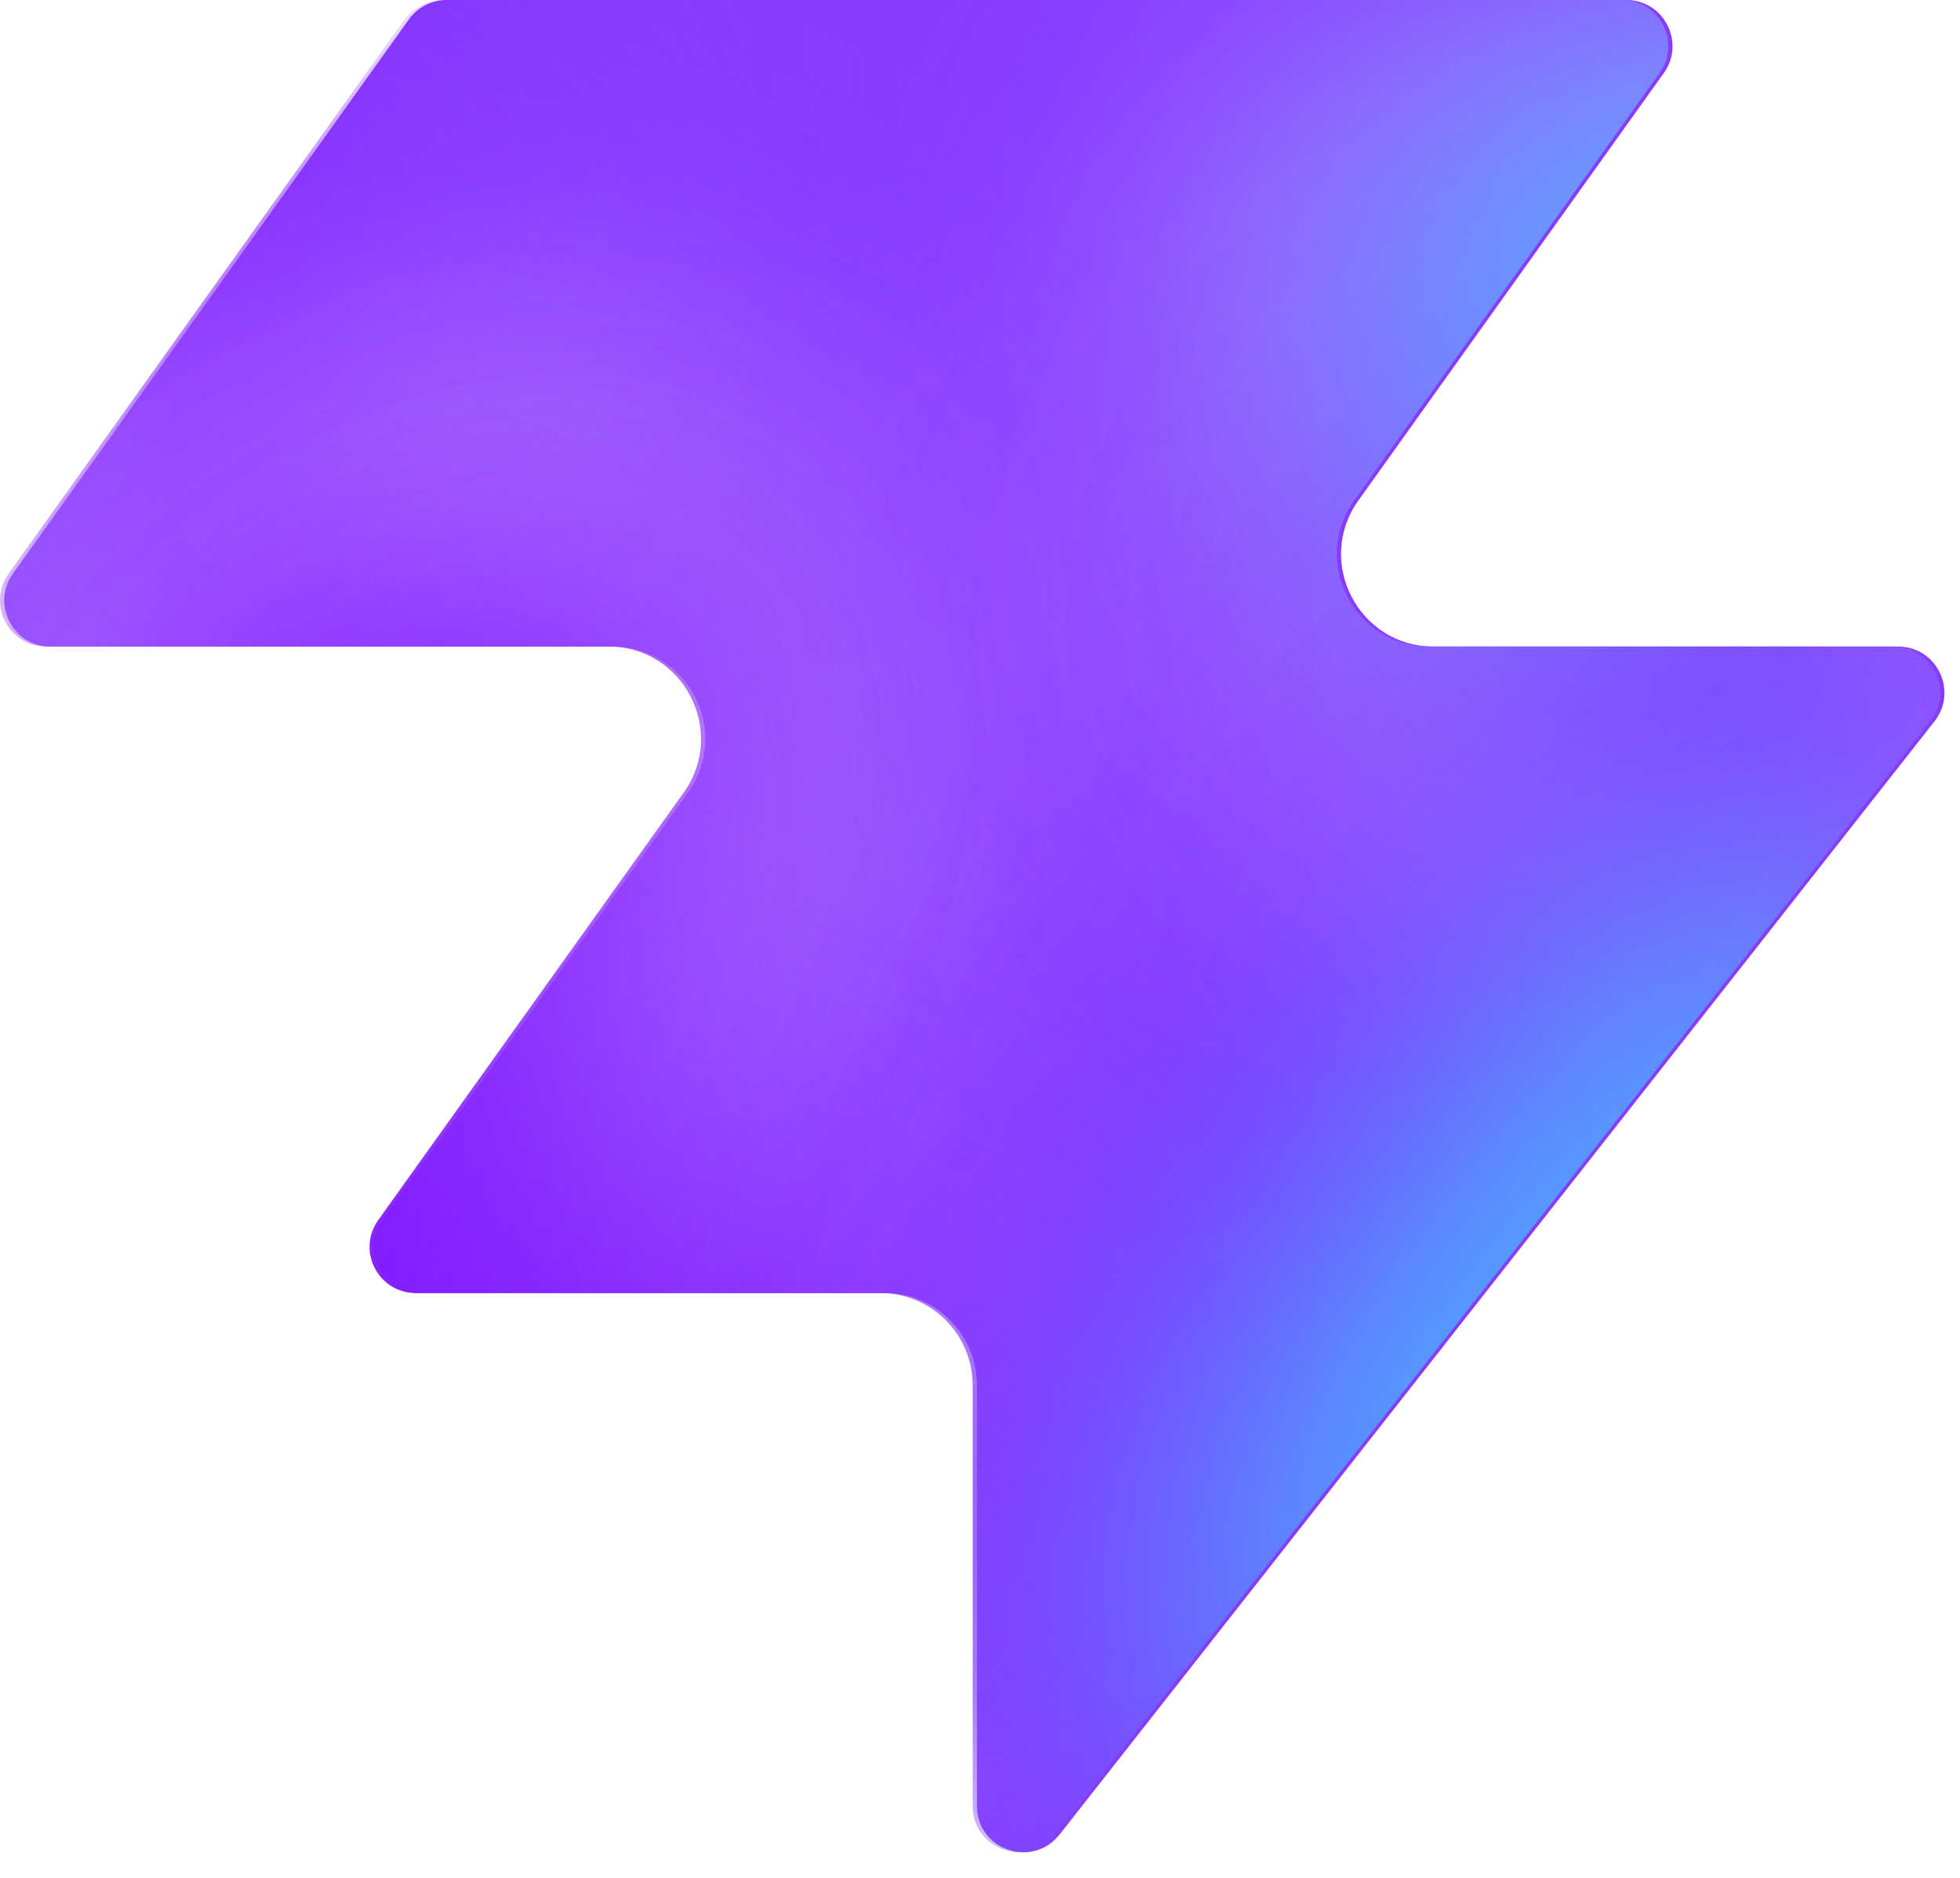
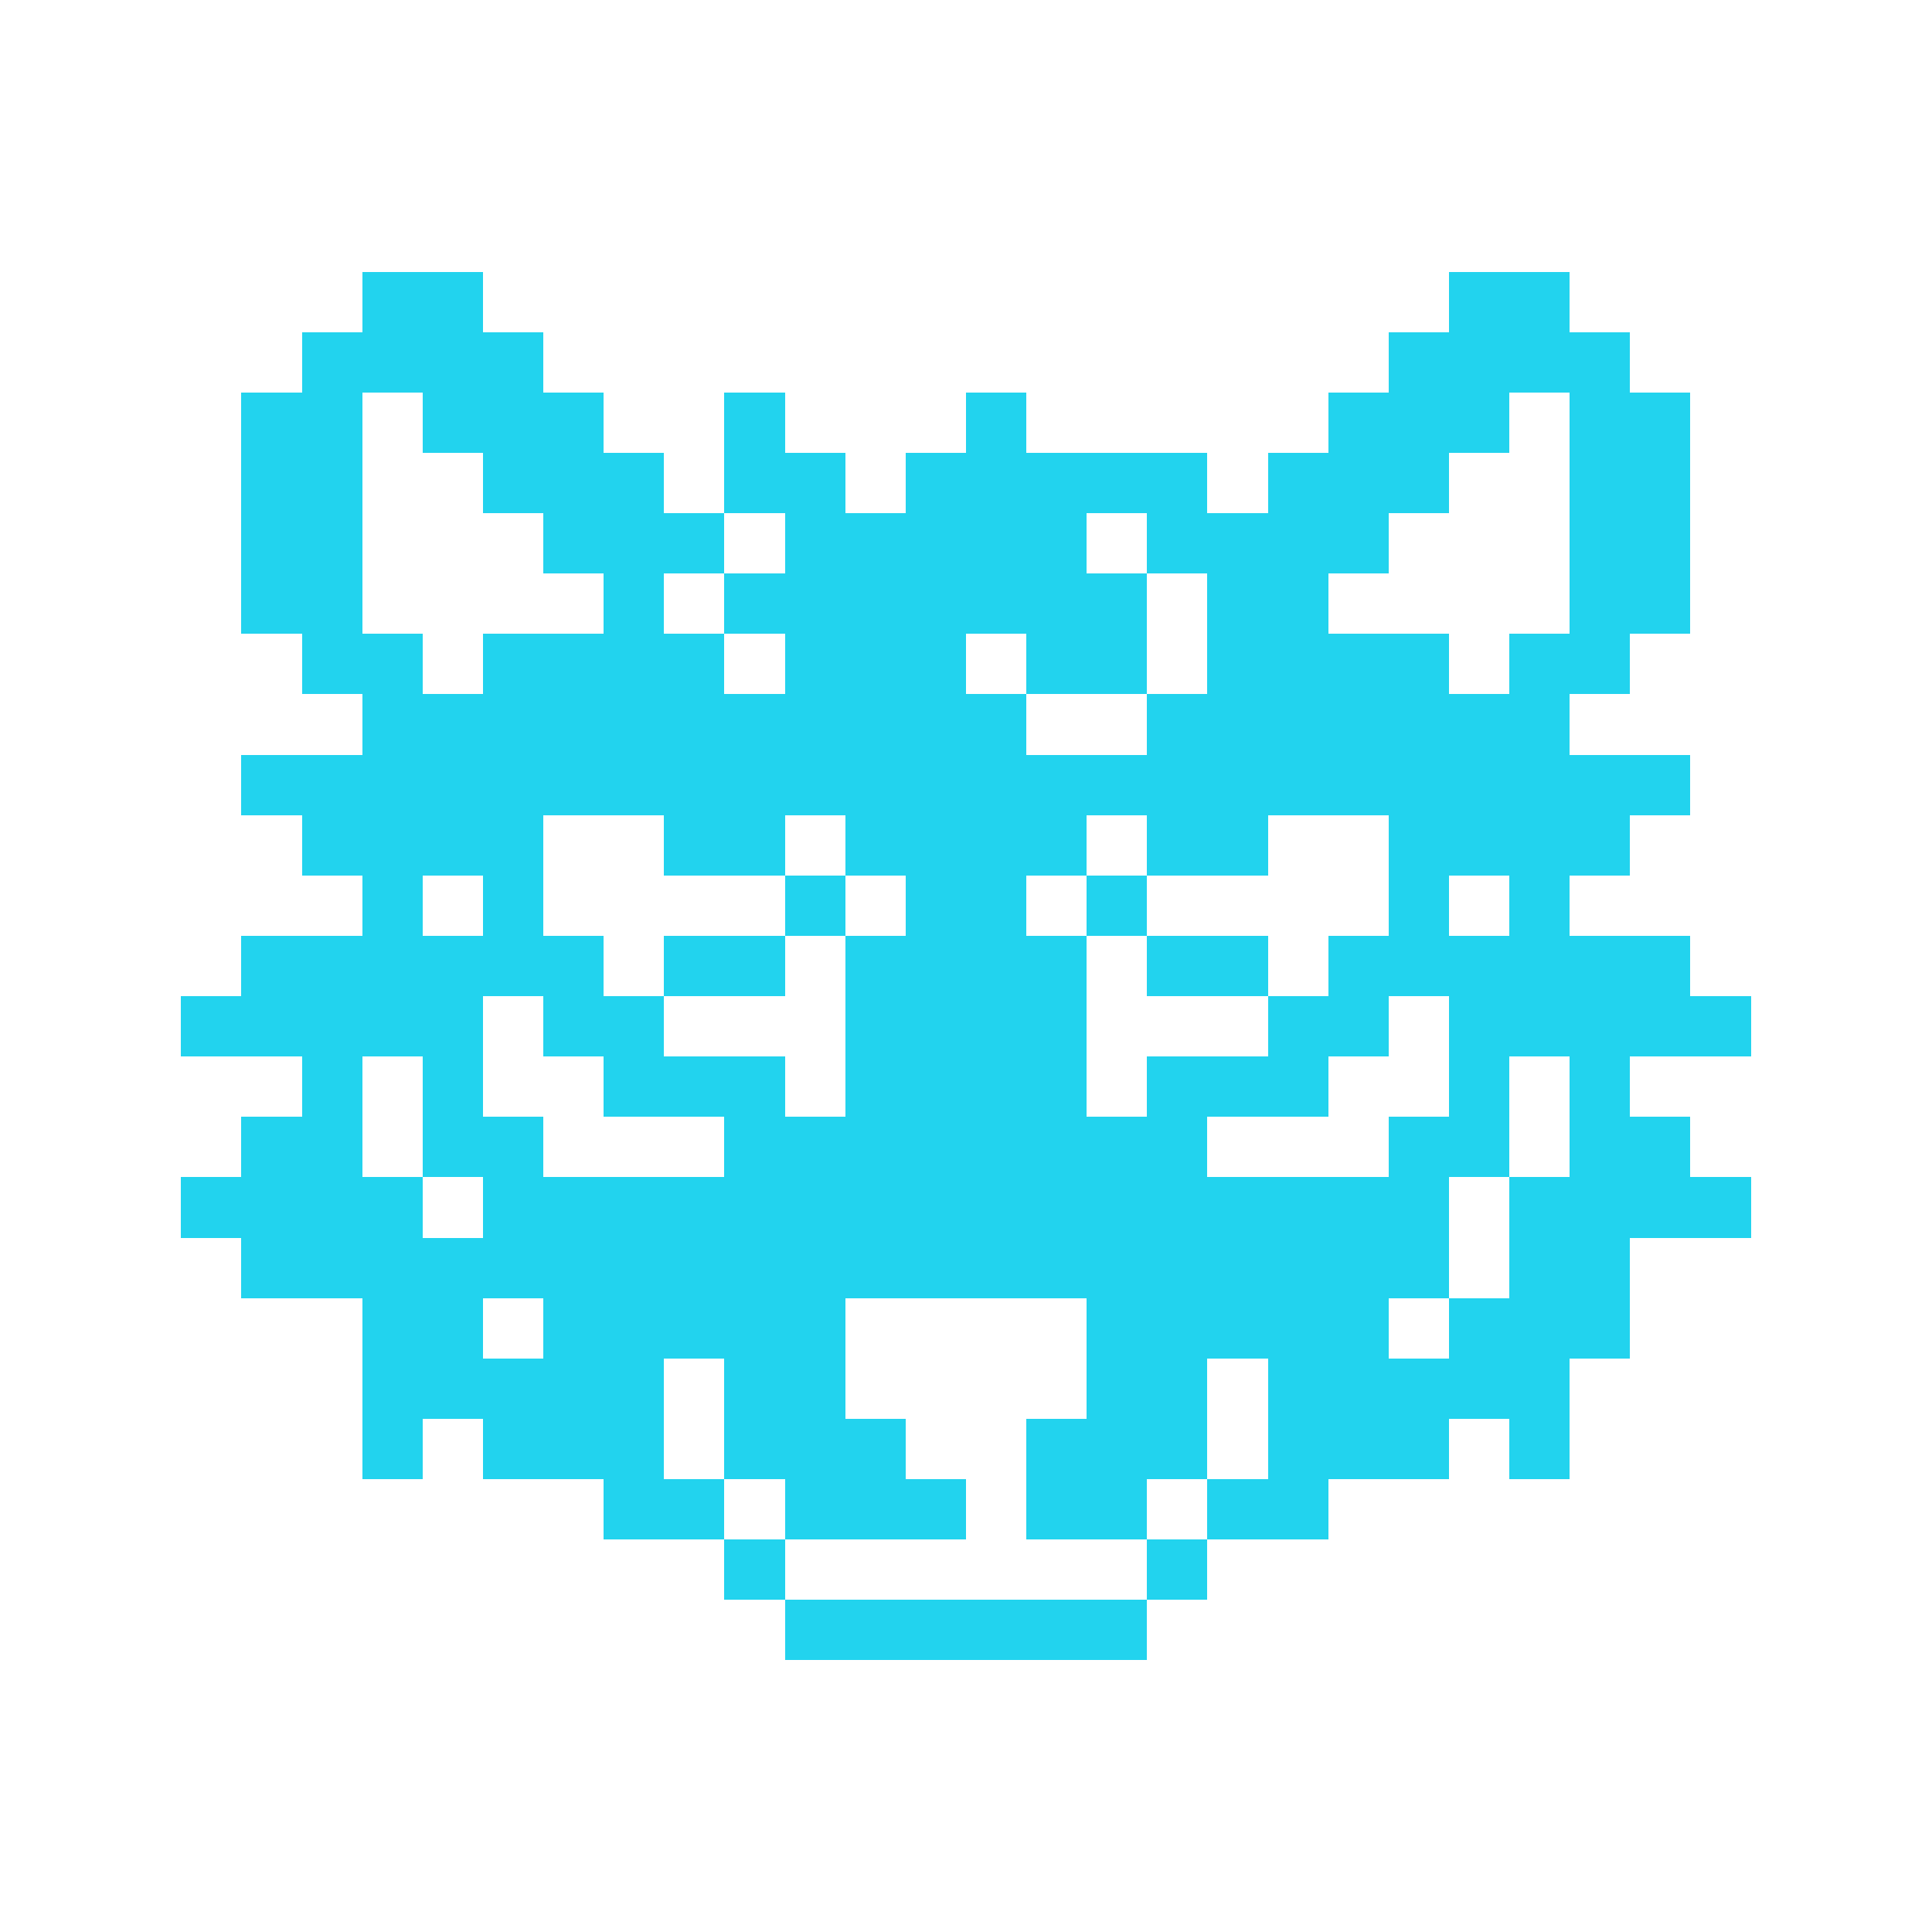
- <svg xmlns="http://www.w3.org/2000/svg" width="48" height="46" fill="none" viewBox="0 0 48 46">
-   <path fill="#863bff" d="M25.946 44.938c-.664.845-2.021.375-2.021-.698V33.937a2.26 2.26 0 0 0-2.262-2.262H10.287c-.92 0-1.456-1.04-.92-1.788l7.48-10.471c1.07-1.497 0-3.578-1.842-3.578H1.237c-.92 0-1.456-1.04-.92-1.788L10.013.474c.214-.297.556-.474.92-.474h28.894c.92 0 1.456 1.04.92 1.788l-7.48 10.471c-1.07 1.498 0 3.579 1.842 3.579h11.377c.943 0 1.473 1.088.89 1.83L25.947 44.94z" style="fill:#863bff;fill:color(display-p3 .525 .23 1);fill-opacity:1" />
-   <mask id="a" width="48" height="46" x="0" y="0" maskUnits="userSpaceOnUse" style="mask-type:alpha">
-     <path fill="#000" d="M25.842 44.938c-.664.844-2.021.375-2.021-.698V33.937a2.26 2.26 0 0 0-2.262-2.262H10.183c-.92 0-1.456-1.04-.92-1.788l7.48-10.471c1.07-1.498 0-3.579-1.842-3.579H1.133c-.92 0-1.456-1.04-.92-1.787L9.91.473c.214-.297.556-.474.92-.474h28.894c.92 0 1.456 1.04.92 1.788l-7.48 10.471c-1.07 1.498 0 3.578 1.842 3.578h11.377c.943 0 1.473 1.088.89 1.832L25.843 44.94z" style="fill:#000;fill-opacity:1" />
-   </mask>
-   <g mask="url(#a)">
-     <g filter="url(#b)">
-       <ellipse cx="5.508" cy="14.704" fill="#ede6ff" rx="5.508" ry="14.704" style="fill:#ede6ff;fill:color(display-p3 .927 .903 1);fill-opacity:1" transform="matrix(.00324 1 1 -.00324 -4.47 31.516)" />
-     </g>
-     <g filter="url(#c)">
-       <ellipse cx="10.399" cy="29.851" fill="#ede6ff" rx="10.399" ry="29.851" style="fill:#ede6ff;fill:color(display-p3 .927 .903 1);fill-opacity:1" transform="matrix(.00324 1 1 -.00324 -39.328 7.883)" />
-     </g>
-     <g filter="url(#d)">
-       <ellipse cx="5.508" cy="30.487" fill="#7e14ff" rx="5.508" ry="30.487" style="fill:#7e14ff;fill:color(display-p3 .492 .077 1);fill-opacity:1" transform="rotate(89.814 -25.913 -14.639)scale(1 -1)" />
-     </g>
-     <g filter="url(#e)">
-       <ellipse cx="5.508" cy="30.599" fill="#7e14ff" rx="5.508" ry="30.599" style="fill:#7e14ff;fill:color(display-p3 .492 .077 1);fill-opacity:1" transform="rotate(89.814 -32.644 -3.334)scale(1 -1)" />
-     </g>
-     <g filter="url(#f)">
-       <ellipse cx="5.508" cy="30.599" fill="#7e14ff" rx="5.508" ry="30.599" style="fill:#7e14ff;fill:color(display-p3 .492 .077 1);fill-opacity:1" transform="matrix(.00324 1 1 -.00324 -34.34 30.47)" />
-     </g>
-     <g filter="url(#g)">
-       <ellipse cx="14.072" cy="22.078" fill="#ede6ff" rx="14.072" ry="22.078" style="fill:#ede6ff;fill:color(display-p3 .927 .903 1);fill-opacity:1" transform="rotate(93.35 24.506 48.493)scale(-1 1)" />
-     </g>
-     <g filter="url(#h)">
-       <ellipse cx="3.47" cy="21.501" fill="#7e14ff" rx="3.47" ry="21.501" style="fill:#7e14ff;fill:color(display-p3 .492 .077 1);fill-opacity:1" transform="rotate(89.009 28.708 47.59)scale(-1 1)" />
-     </g>
-     <g filter="url(#i)">
-       <ellipse cx="3.47" cy="21.501" fill="#7e14ff" rx="3.47" ry="21.501" style="fill:#7e14ff;fill:color(display-p3 .492 .077 1);fill-opacity:1" transform="rotate(89.009 28.708 47.59)scale(-1 1)" />
-     </g>
-     <g filter="url(#j)">
-       <ellipse cx=".387" cy="8.972" fill="#7e14ff" rx="4.407" ry="29.108" style="fill:#7e14ff;fill:color(display-p3 .492 .077 1);fill-opacity:1" transform="rotate(39.51 .387 8.972)" />
-     </g>
-     <g filter="url(#k)">
-       <ellipse cx="47.523" cy="-6.092" fill="#7e14ff" rx="4.407" ry="29.108" style="fill:#7e14ff;fill:color(display-p3 .492 .077 1);fill-opacity:1" transform="rotate(37.892 47.523 -6.092)" />
-     </g>
-     <g filter="url(#l)">
-       <ellipse cx="41.412" cy="6.333" fill="#47bfff" rx="5.971" ry="9.665" style="fill:#47bfff;fill:color(display-p3 .28 .748 1);fill-opacity:1" transform="rotate(37.892 41.412 6.333)" />
-     </g>
-     <g filter="url(#m)">
-       <ellipse cx="-1.879" cy="38.332" fill="#7e14ff" rx="4.407" ry="29.108" style="fill:#7e14ff;fill:color(display-p3 .492 .077 1);fill-opacity:1" transform="rotate(37.892 -1.88 38.332)" />
-     </g>
-     <g filter="url(#n)">
-       <ellipse cx="-1.879" cy="38.332" fill="#7e14ff" rx="4.407" ry="29.108" style="fill:#7e14ff;fill:color(display-p3 .492 .077 1);fill-opacity:1" transform="rotate(37.892 -1.88 38.332)" />
-     </g>
-     <g filter="url(#o)">
-       <ellipse cx="35.651" cy="29.907" fill="#7e14ff" rx="4.407" ry="29.108" style="fill:#7e14ff;fill:color(display-p3 .492 .077 1);fill-opacity:1" transform="rotate(37.892 35.651 29.907)" />
-     </g>
-     <g filter="url(#p)">
-       <ellipse cx="38.418" cy="32.4" fill="#47bfff" rx="5.971" ry="15.297" style="fill:#47bfff;fill:color(display-p3 .28 .748 1);fill-opacity:1" transform="rotate(37.892 38.418 32.4)" />
-     </g>
+ <svg xmlns="http://www.w3.org/2000/svg" viewBox="0 0 32 32" shape-rendering="crispEdges">
+   <style>
+     path {
+       fill: #22d3ee;
+     }
+     @media (prefers-color-scheme: light) {
+       path {
+         fill: #0891b2;
+       }
+     }
+   </style>
+   <g transform="translate(3, 4.5)">
+     <path fill="#22d3ee" d="M3,0h2v1h-2zM21,0h2v1h-2zM2,1h4v1h-4zM20,1h4v1h-4zM1,2h2v1h-2zM4,2h3v1h-3zM9,2h1v1h-1zM13,2h1v1h-1zM19,2h3v1h-3zM23,2h2v1h-2zM1,3h2v1h-2zM5,3h3v1h-3zM9,3h2v1h-2zM12,3h5v1h-5zM18,3h3v1h-3zM23,3h2v1h-2zM1,4h2v1h-2zM6,4h3v1h-3zM10,4h5v1h-5zM16,4h4v1h-4zM23,4h2v1h-2zM1,5h2v1h-2zM7,5h1v1h-1zM9,5h7v1h-7zM17,5h2v1h-2zM23,5h2v1h-2zM2,6h2v1h-2zM5,6h4v1h-4zM10,6h3v1h-3zM14,6h2v1h-2zM17,6h4v1h-4zM22,6h2v1h-2zM3,7h11v1h-11zM16,7h7v1h-7zM1,8h24v1h-24zM2,9h4v1h-4zM8,9h2v1h-2zM11,9h4v1h-4zM16,9h2v1h-2zM20,9h4v1h-4zM3,10h1v1h-1zM5,10h1v1h-1zM10,10h1v1h-1zM12,10h2v1h-2zM15,10h1v1h-1zM20,10h1v1h-1zM22,10h1v1h-1zM1,11h6v1h-6zM8,11h2v1h-2zM11,11h4v1h-4zM16,11h2v1h-2zM19,11h6v1h-6zM0,12h5v1h-5zM6,12h2v1h-2zM11,12h4v1h-4zM18,12h2v1h-2zM21,12h5v1h-5zM2,13h1v1h-1zM4,13h1v1h-1zM7,13h3v1h-3zM11,13h4v1h-4zM16,13h3v1h-3zM21,13h1v1h-1zM23,13h1v1h-1zM1,14h2v1h-2zM4,14h2v1h-2zM9,14h8v1h-8zM20,14h2v1h-2zM23,14h2v1h-2zM0,15h4v1h-4zM5,15h16v1h-16zM22,15h4v1h-4zM1,16h20v1h-20zM22,16h2v1h-2zM3,17h2v1h-2zM6,17h5v1h-5zM15,17h5v1h-5zM21,17h3v1h-3zM3,18h5v1h-5zM9,18h2v1h-2zM15,18h2v1h-2zM18,18h5v1h-5zM3,19h1v1h-1zM5,19h3v1h-3zM9,19h3v1h-3zM14,19h3v1h-3zM18,19h3v1h-3zM22,19h1v1h-1zM7,20h2v1h-2zM10,20h3v1h-3zM14,20h2v1h-2zM17,20h2v1h-2zM9,21h1v1h-1zM16,21h1v1h-1zM10,22h6v1h-6z" />
  </g>
-   <defs>
-     <filter id="b" width="60.045" height="41.654" x="-19.77" y="16.149" color-interpolation-filters="sRGB" filterUnits="userSpaceOnUse">
-       <feFlood flood-opacity="0" result="BackgroundImageFix" />
-       <feBlend in="SourceGraphic" in2="BackgroundImageFix" result="shape" />
-       <feGaussianBlur result="effect1_foregroundBlur_2002_17158" stdDeviation="7.659" />
-     </filter>
-     <filter id="c" width="90.34" height="51.437" x="-54.613" y="-7.533" color-interpolation-filters="sRGB" filterUnits="userSpaceOnUse">
-       <feFlood flood-opacity="0" result="BackgroundImageFix" />
-       <feBlend in="SourceGraphic" in2="BackgroundImageFix" result="shape" />
-       <feGaussianBlur result="effect1_foregroundBlur_2002_17158" stdDeviation="7.659" />
-     </filter>
-     <filter id="d" width="79.355" height="29.4" x="-49.64" y="2.03" color-interpolation-filters="sRGB" filterUnits="userSpaceOnUse">
-       <feFlood flood-opacity="0" result="BackgroundImageFix" />
-       <feBlend in="SourceGraphic" in2="BackgroundImageFix" result="shape" />
-       <feGaussianBlur result="effect1_foregroundBlur_2002_17158" stdDeviation="4.596" />
-     </filter>
-     <filter id="e" width="79.579" height="29.4" x="-45.045" y="20.029" color-interpolation-filters="sRGB" filterUnits="userSpaceOnUse">
-       <feFlood flood-opacity="0" result="BackgroundImageFix" />
-       <feBlend in="SourceGraphic" in2="BackgroundImageFix" result="shape" />
-       <feGaussianBlur result="effect1_foregroundBlur_2002_17158" stdDeviation="4.596" />
-     </filter>
-     <filter id="f" width="79.579" height="29.4" x="-43.513" y="21.178" color-interpolation-filters="sRGB" filterUnits="userSpaceOnUse">
-       <feFlood flood-opacity="0" result="BackgroundImageFix" />
-       <feBlend in="SourceGraphic" in2="BackgroundImageFix" result="shape" />
-       <feGaussianBlur result="effect1_foregroundBlur_2002_17158" stdDeviation="4.596" />
-     </filter>
-     <filter id="g" width="74.749" height="58.852" x="15.756" y="-17.901" color-interpolation-filters="sRGB" filterUnits="userSpaceOnUse">
-       <feFlood flood-opacity="0" result="BackgroundImageFix" />
-       <feBlend in="SourceGraphic" in2="BackgroundImageFix" result="shape" />
-       <feGaussianBlur result="effect1_foregroundBlur_2002_17158" stdDeviation="7.659" />
-     </filter>
-     <filter id="h" width="61.377" height="25.362" x="23.548" y="2.284" color-interpolation-filters="sRGB" filterUnits="userSpaceOnUse">
-       <feFlood flood-opacity="0" result="BackgroundImageFix" />
-       <feBlend in="SourceGraphic" in2="BackgroundImageFix" result="shape" />
-       <feGaussianBlur result="effect1_foregroundBlur_2002_17158" stdDeviation="4.596" />
-     </filter>
-     <filter id="i" width="61.377" height="25.362" x="23.548" y="2.284" color-interpolation-filters="sRGB" filterUnits="userSpaceOnUse">
-       <feFlood flood-opacity="0" result="BackgroundImageFix" />
-       <feBlend in="SourceGraphic" in2="BackgroundImageFix" result="shape" />
-       <feGaussianBlur result="effect1_foregroundBlur_2002_17158" stdDeviation="4.596" />
-     </filter>
-     <filter id="j" width="56.045" height="63.649" x="-27.636" y="-22.853" color-interpolation-filters="sRGB" filterUnits="userSpaceOnUse">
-       <feFlood flood-opacity="0" result="BackgroundImageFix" />
-       <feBlend in="SourceGraphic" in2="BackgroundImageFix" result="shape" />
-       <feGaussianBlur result="effect1_foregroundBlur_2002_17158" stdDeviation="4.596" />
-     </filter>
-     <filter id="k" width="54.814" height="64.646" x="20.116" y="-38.415" color-interpolation-filters="sRGB" filterUnits="userSpaceOnUse">
-       <feFlood flood-opacity="0" result="BackgroundImageFix" />
-       <feBlend in="SourceGraphic" in2="BackgroundImageFix" result="shape" />
-       <feGaussianBlur result="effect1_foregroundBlur_2002_17158" stdDeviation="4.596" />
-     </filter>
-     <filter id="l" width="33.541" height="35.313" x="24.641" y="-11.323" color-interpolation-filters="sRGB" filterUnits="userSpaceOnUse">
-       <feFlood flood-opacity="0" result="BackgroundImageFix" />
-       <feBlend in="SourceGraphic" in2="BackgroundImageFix" result="shape" />
-       <feGaussianBlur result="effect1_foregroundBlur_2002_17158" stdDeviation="4.596" />
-     </filter>
-     <filter id="m" width="54.814" height="64.646" x="-29.286" y="6.009" color-interpolation-filters="sRGB" filterUnits="userSpaceOnUse">
-       <feFlood flood-opacity="0" result="BackgroundImageFix" />
-       <feBlend in="SourceGraphic" in2="BackgroundImageFix" result="shape" />
-       <feGaussianBlur result="effect1_foregroundBlur_2002_17158" stdDeviation="4.596" />
-     </filter>
-     <filter id="n" width="54.814" height="64.646" x="-29.286" y="6.009" color-interpolation-filters="sRGB" filterUnits="userSpaceOnUse">
-       <feFlood flood-opacity="0" result="BackgroundImageFix" />
-       <feBlend in="SourceGraphic" in2="BackgroundImageFix" result="shape" />
-       <feGaussianBlur result="effect1_foregroundBlur_2002_17158" stdDeviation="4.596" />
-     </filter>
-     <filter id="o" width="54.814" height="64.646" x="8.244" y="-2.416" color-interpolation-filters="sRGB" filterUnits="userSpaceOnUse">
-       <feFlood flood-opacity="0" result="BackgroundImageFix" />
-       <feBlend in="SourceGraphic" in2="BackgroundImageFix" result="shape" />
-       <feGaussianBlur result="effect1_foregroundBlur_2002_17158" stdDeviation="4.596" />
-     </filter>
-     <filter id="p" width="39.409" height="43.623" x="18.713" y="10.588" color-interpolation-filters="sRGB" filterUnits="userSpaceOnUse">
-       <feFlood flood-opacity="0" result="BackgroundImageFix" />
-       <feBlend in="SourceGraphic" in2="BackgroundImageFix" result="shape" />
-       <feGaussianBlur result="effect1_foregroundBlur_2002_17158" stdDeviation="4.596" />
-     </filter>
-   </defs>
</svg>
